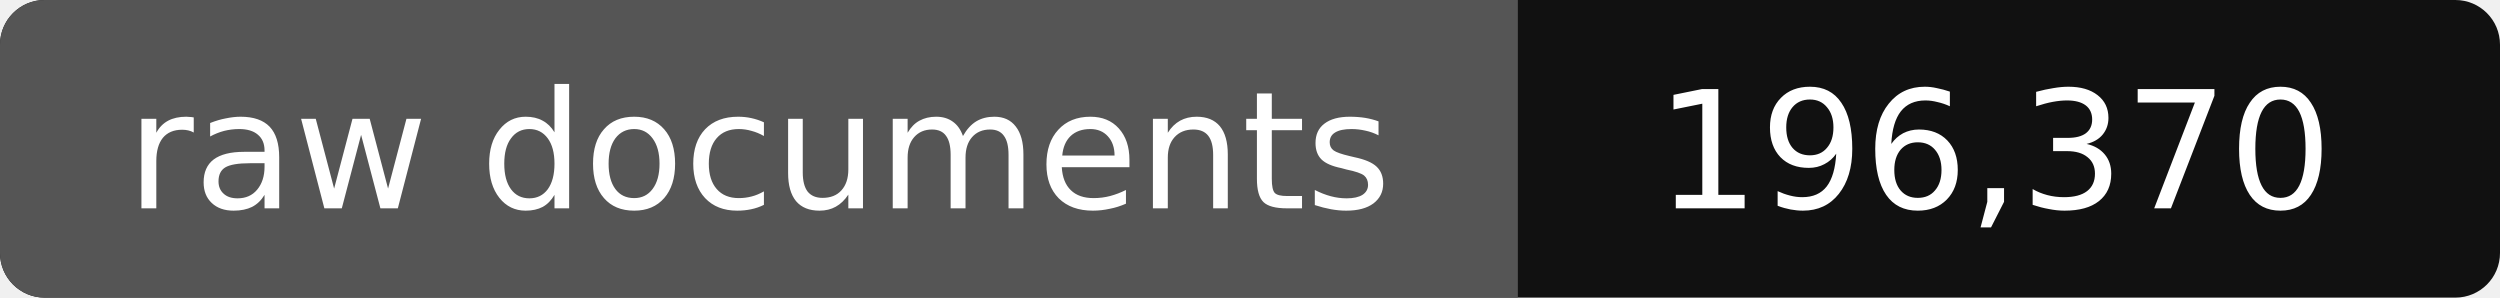
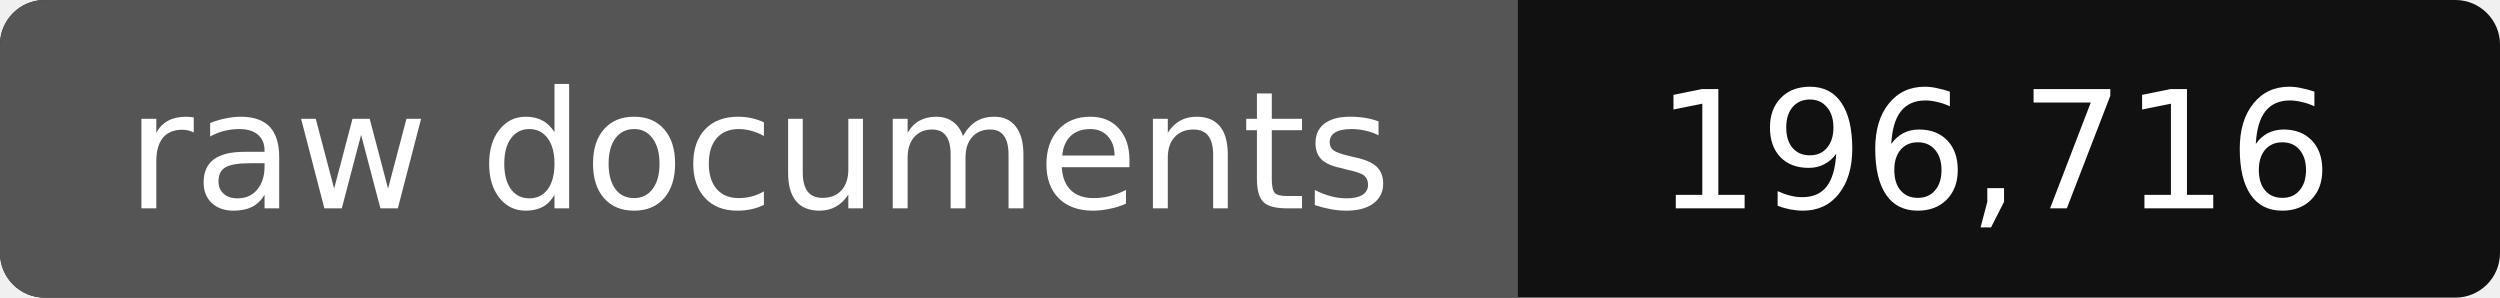
- <svg xmlns="http://www.w3.org/2000/svg" width="168" height="20" role="img" aria-label="raw documents: 196,370">
+ <svg xmlns="http://www.w3.org/2000/svg" width="168" height="20" role="img" aria-label="raw documents: 196,716">
  <rect width="168" height="20" rx="3" fill="#111" />
  <path fill="#555" d="M3 0h99v20H3a3 3 0 0 1-3-3V3a3 3 0 0 1 3-3z" />
  <g fill="#fff" text-anchor="middle" font-family="Verdana,DejaVu Sans,sans-serif" font-size="11">
    <text x="51" y="14">raw documents</text>
-     <text x="134" y="14">196,370</text>
+     <text x="134" y="14">196,716</text>
  </g>
</svg>
